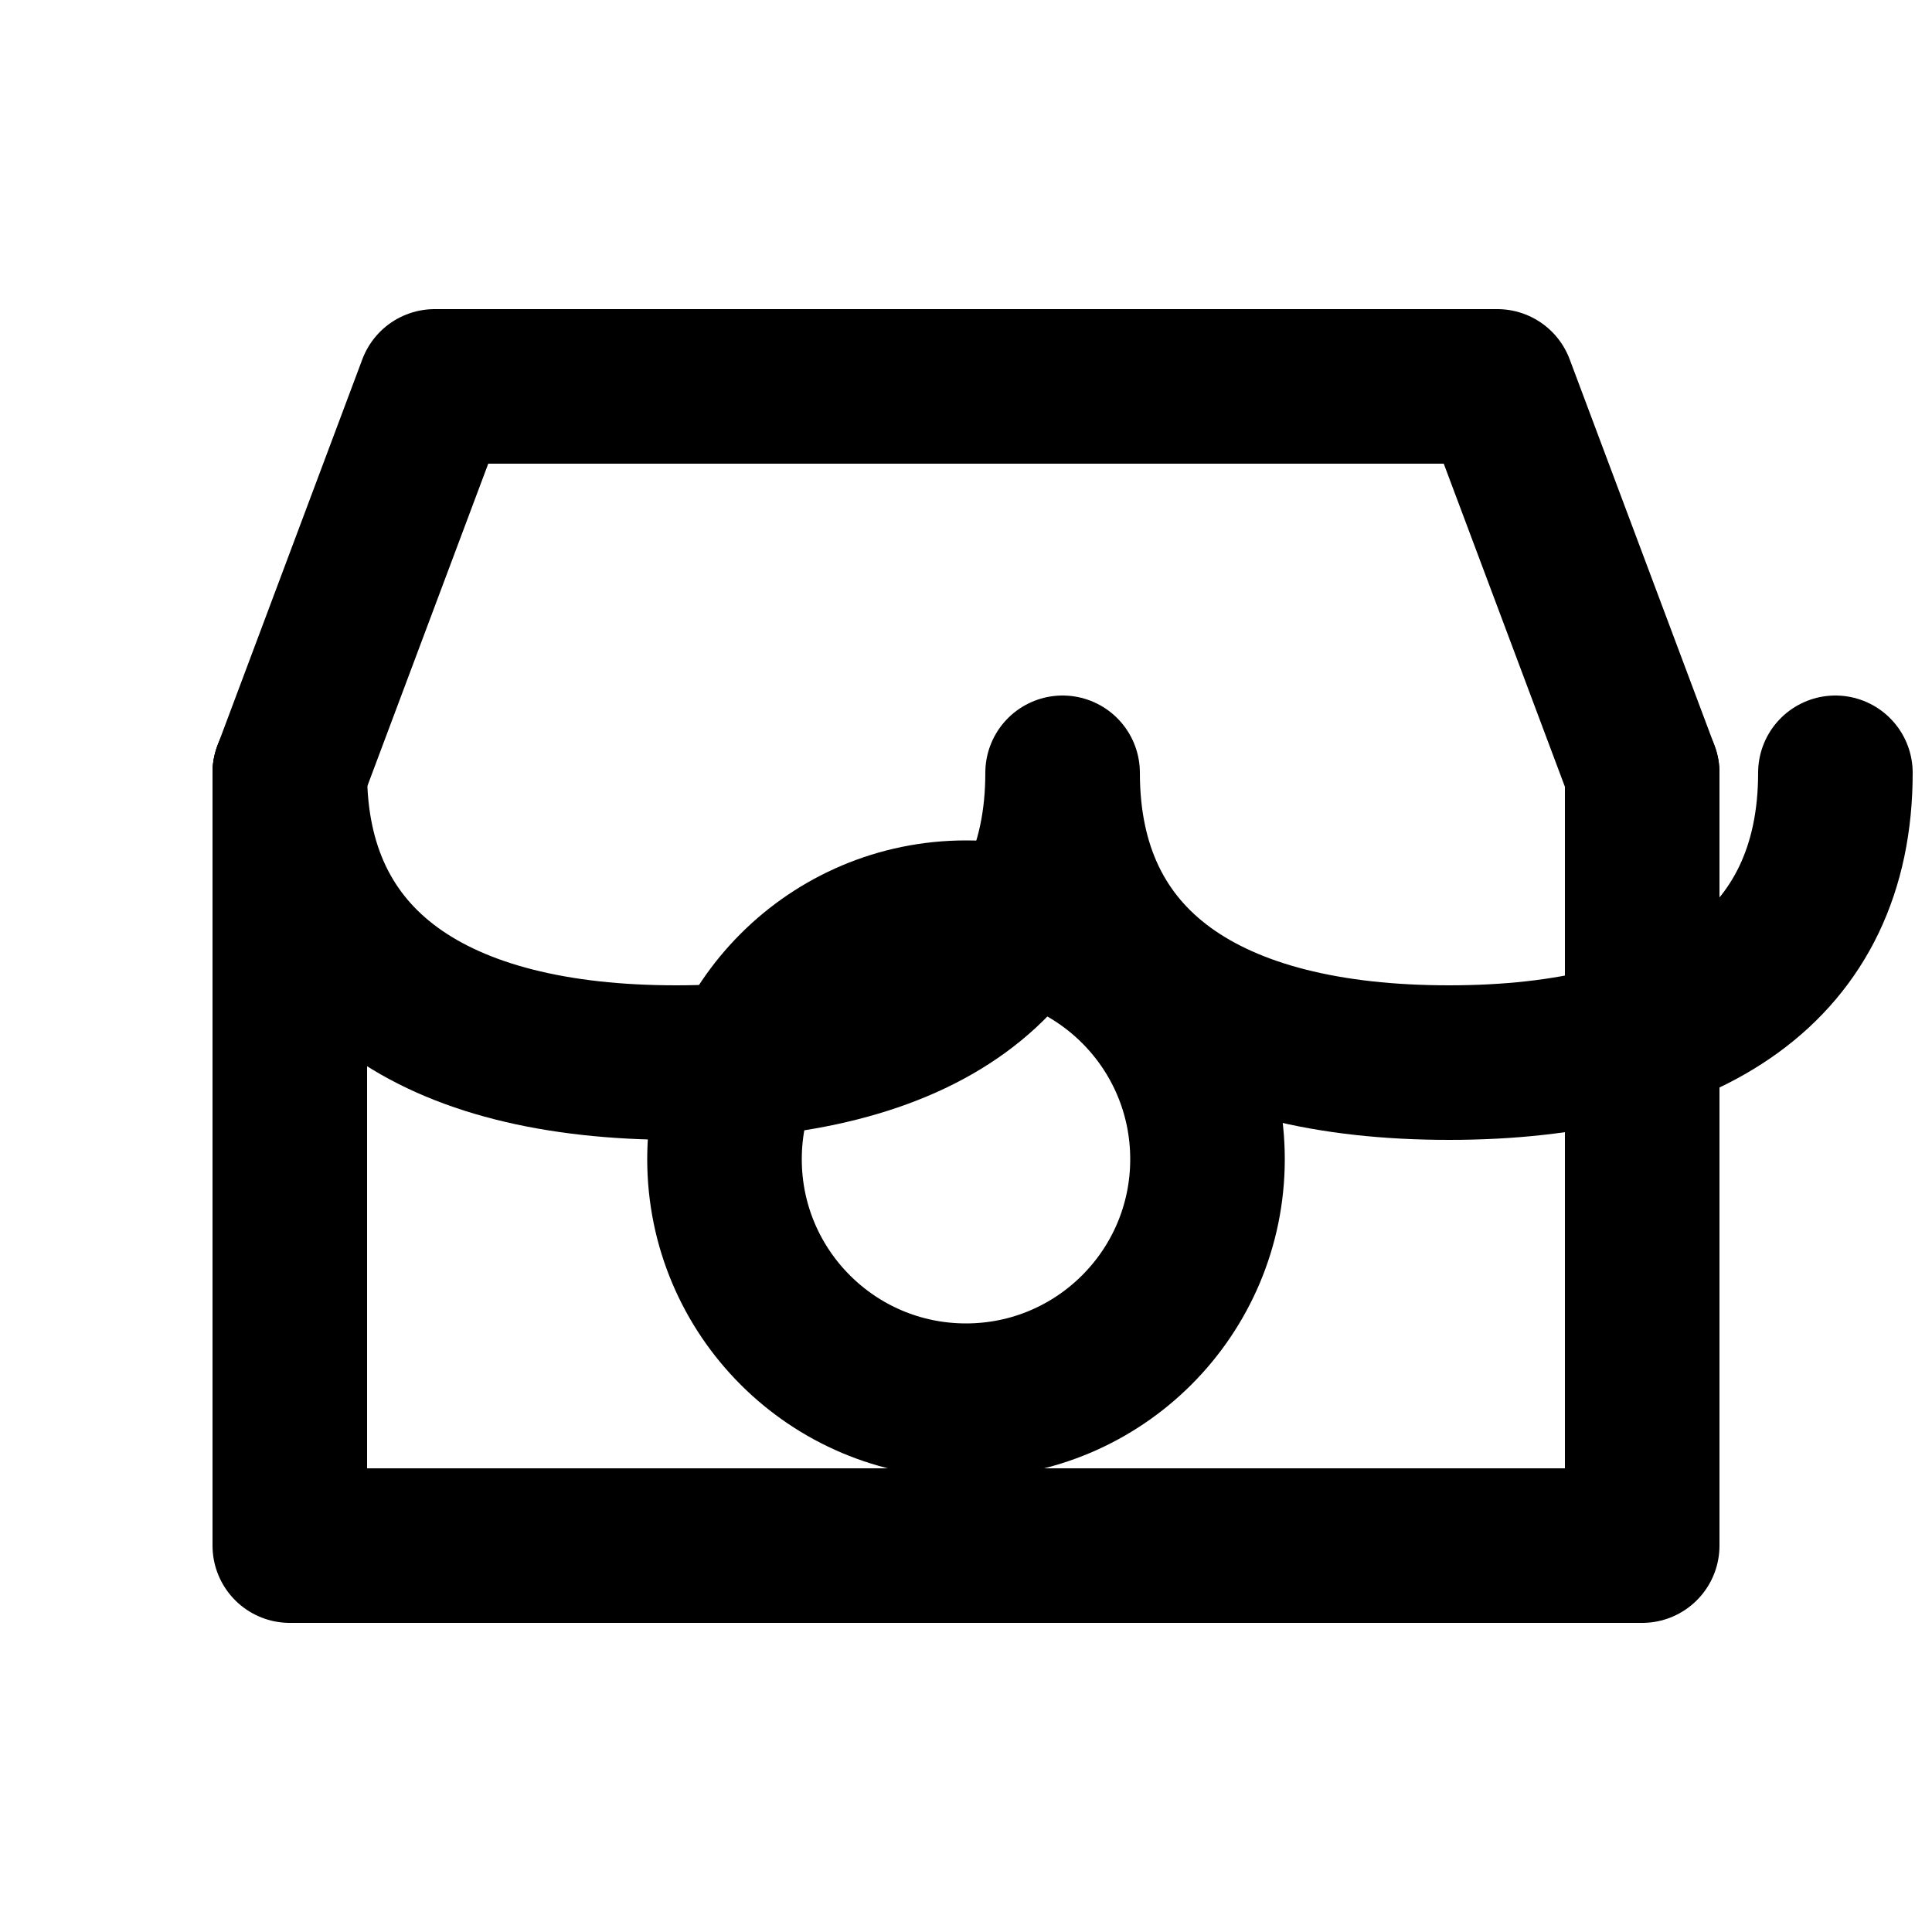
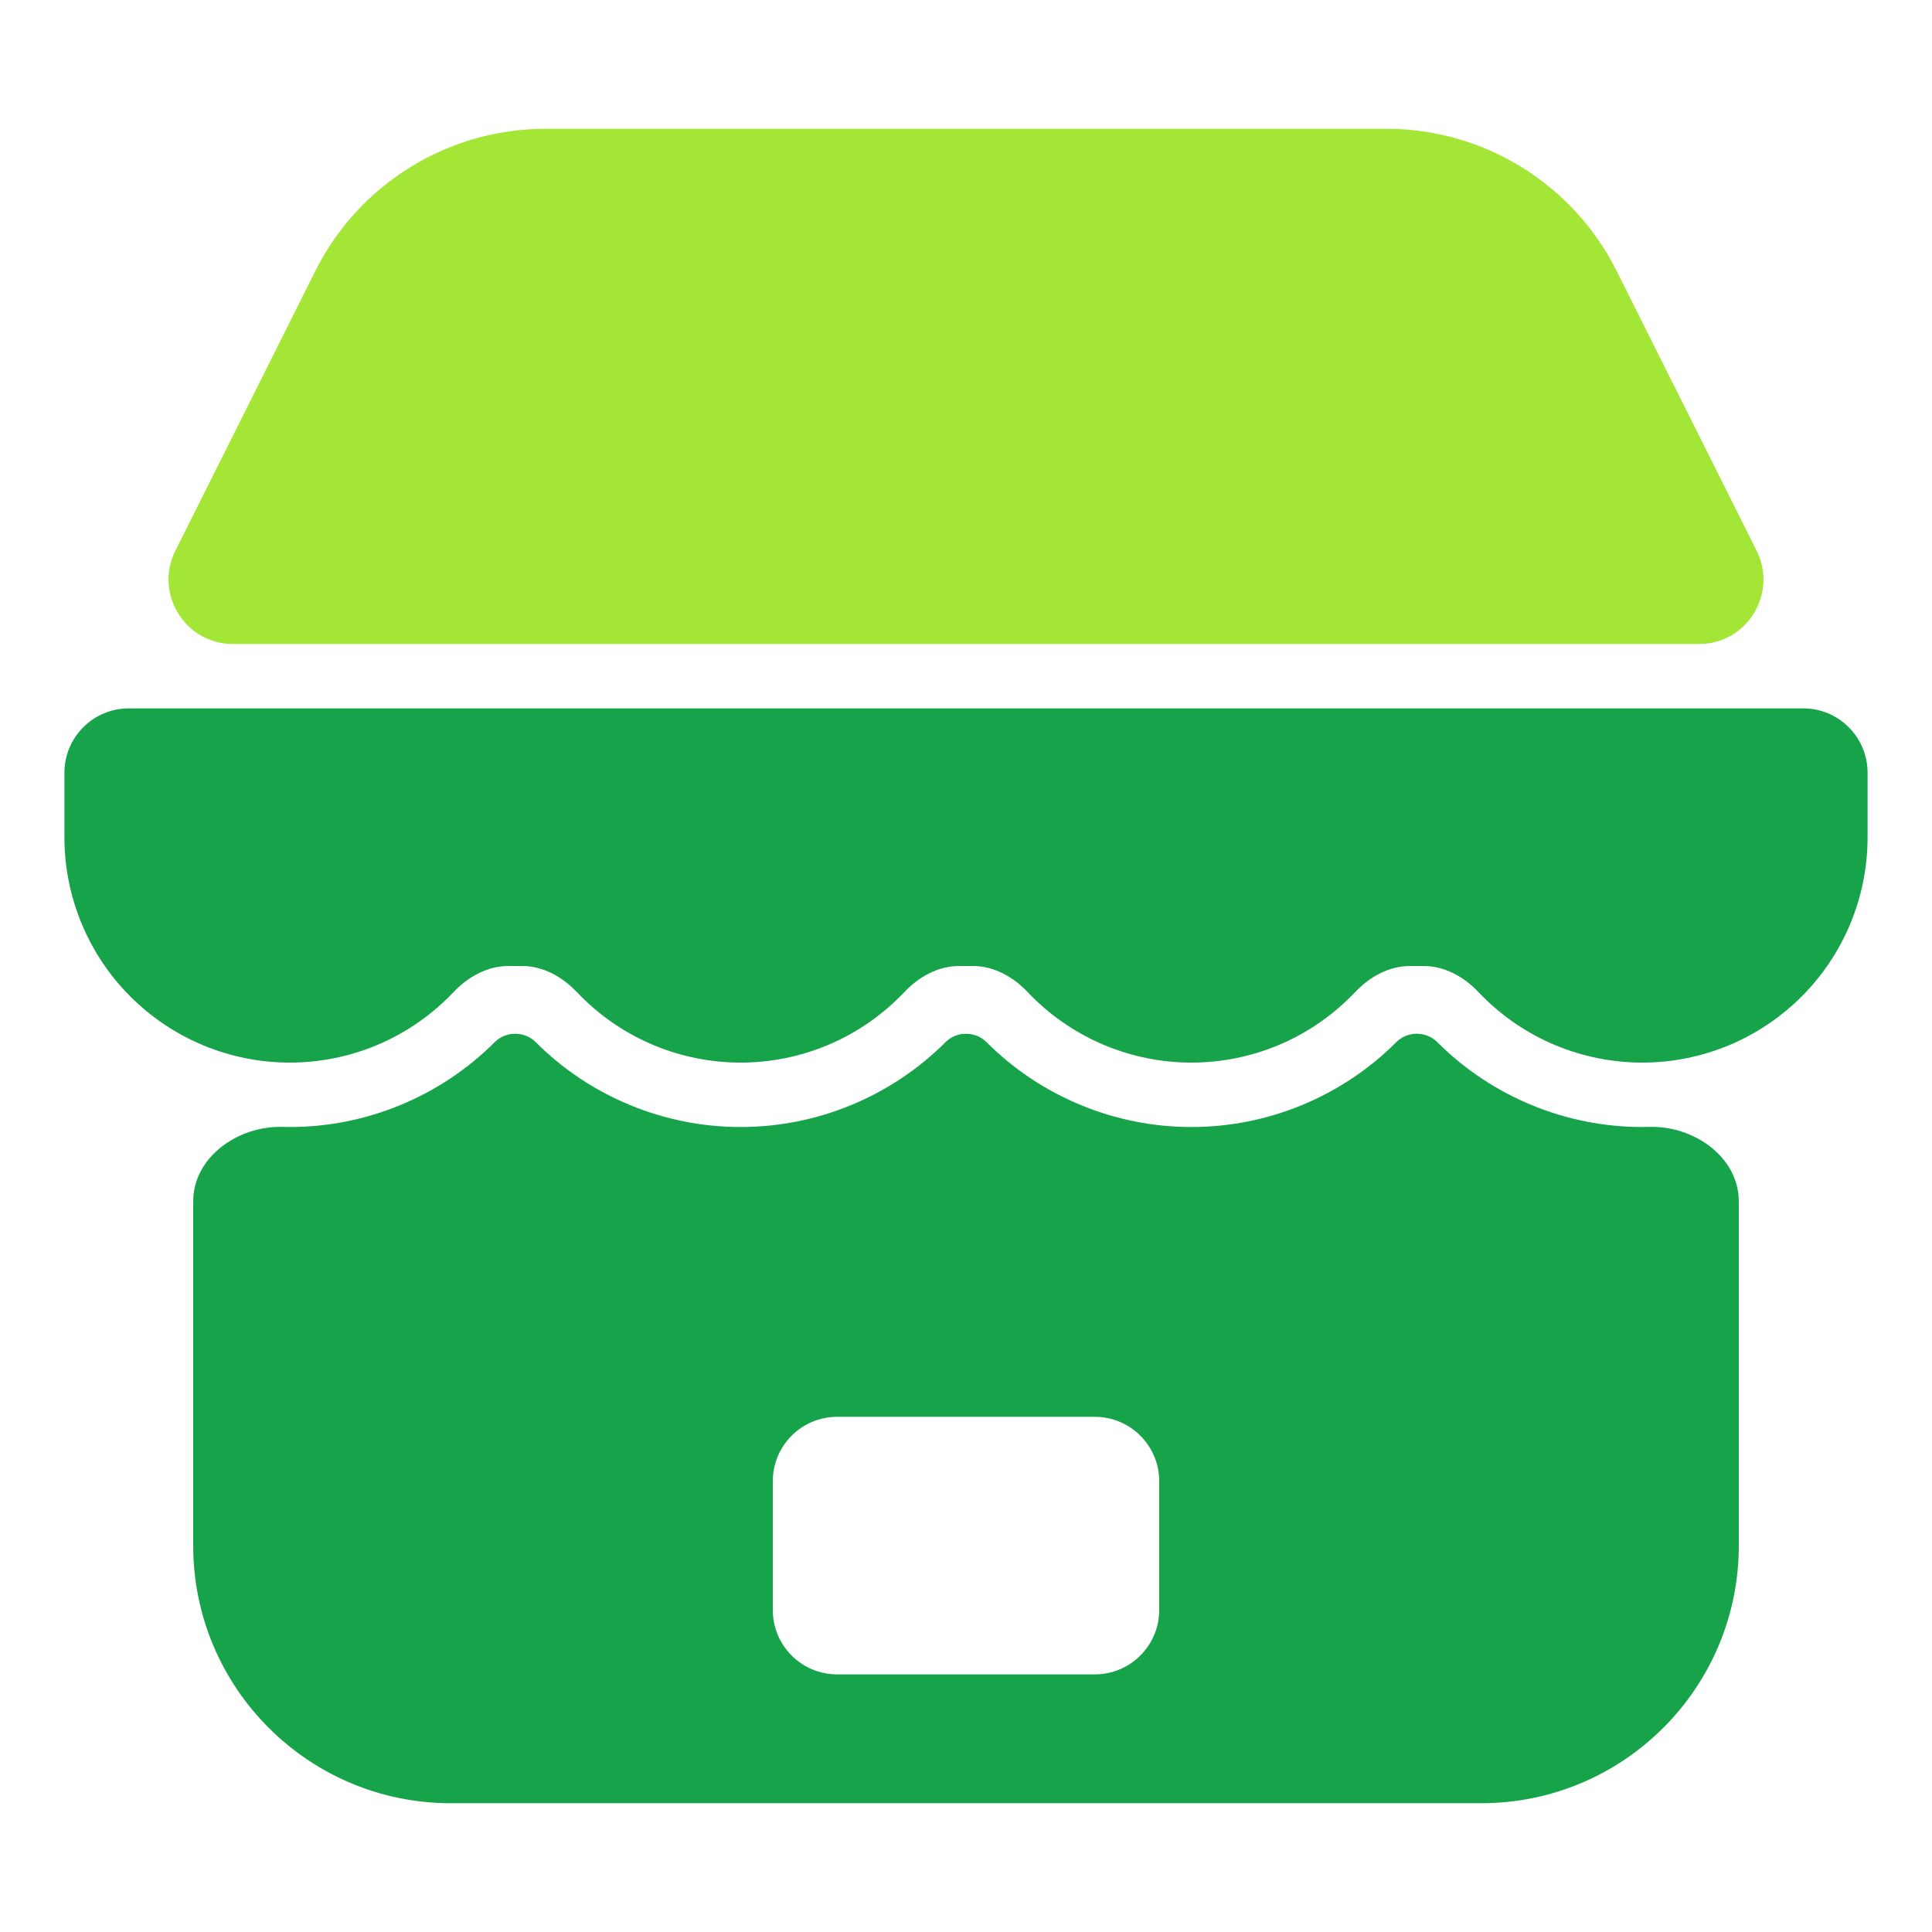
- <svg xmlns="http://www.w3.org/2000/svg" width="20" height="20" viewBox="0 0 20 20" fill="none" stroke="currentColor" stroke-width="1.6" stroke-linecap="round" stroke-linejoin="round">
-   <path d="M3 8l1.5-4h11L17 8" />
-   <path d="M3 8v8h14V8" />
-   <path d="M3 8c0 2 1.5 3 4 3s4-1 4-3c0 2 1.5 3 4 3s4-1 4-3" />
-   <circle cx="10" cy="12" r="2.5" />
+ <svg xmlns="http://www.w3.org/2000/svg" width="32" height="32" viewBox="0 0 32 32" fill="none">
+   <path d="M5.221 4.492C5.943 3.046 7.421 2.133 9.037 2.133H22.963C24.579 2.133 26.056 3.046 26.779 4.492L29.095 9.123C29.449 9.832 28.934 10.667 28.141 10.667H3.859C3.066 10.667 2.551 9.832 2.905 9.123L5.221 4.492Z" fill="#A3E635" />
+   <path d="M30.933 12.8C30.933 12.211 30.456 11.733 29.867 11.733H2.133C1.544 11.733 1.067 12.211 1.067 12.8V13.867C1.067 14.357 1.163 14.842 1.351 15.295C1.538 15.748 1.813 16.16 2.16 16.506C2.507 16.853 2.918 17.128 3.371 17.316C3.824 17.503 4.31 17.6 4.8 17.6C5.29 17.6 5.776 17.503 6.229 17.316C6.682 17.128 7.093 16.853 7.44 16.506C7.464 16.482 7.489 16.457 7.513 16.432C7.752 16.178 8.072 16 8.421 16H8.646C8.995 16 9.314 16.178 9.554 16.432C9.578 16.457 9.602 16.482 9.627 16.506C9.973 16.853 10.385 17.128 10.838 17.316C11.291 17.503 11.776 17.6 12.267 17.6C12.757 17.6 13.242 17.503 13.695 17.316C14.148 17.128 14.56 16.853 14.906 16.506C14.931 16.482 14.955 16.457 14.979 16.432C15.219 16.178 15.539 16 15.887 16H16.113C16.462 16 16.781 16.178 17.021 16.432C17.045 16.457 17.069 16.482 17.093 16.506C17.44 16.853 17.852 17.128 18.305 17.316C18.758 17.503 19.243 17.6 19.733 17.6C20.224 17.6 20.709 17.503 21.162 17.316C21.615 17.128 22.026 16.853 22.373 16.506C22.398 16.482 22.422 16.457 22.446 16.432C22.686 16.178 23.005 16 23.354 16H23.579C23.928 16 24.248 16.178 24.487 16.432C24.511 16.457 24.535 16.482 24.56 16.506C24.907 16.853 25.318 17.128 25.771 17.316C26.224 17.503 26.71 17.6 27.2 17.6C27.69 17.6 28.176 17.503 28.629 17.316C29.082 17.128 29.493 16.853 29.84 16.506C30.186 16.16 30.462 15.748 30.649 15.295C30.837 14.842 30.933 14.357 30.933 13.867V12.8Z" fill="#16A34A" />
+   <path fill-rule="evenodd" clip-rule="evenodd" d="M4.677 18.665C3.941 18.646 3.2 19.165 3.2 19.901V25.6C3.2 27.956 5.11 29.867 7.467 29.867H24.533C26.89 29.867 28.8 27.956 28.8 25.6V19.901C28.8 19.165 28.059 18.646 27.323 18.665C27.282 18.666 27.241 18.667 27.2 18.667C26.57 18.667 25.945 18.543 25.363 18.301C24.781 18.06 24.252 17.707 23.806 17.261C23.621 17.076 23.312 17.076 23.127 17.261C22.682 17.707 22.153 18.06 21.57 18.301C20.988 18.543 20.364 18.667 19.733 18.667C19.103 18.667 18.479 18.543 17.896 18.301C17.314 18.06 16.785 17.707 16.339 17.261C16.154 17.076 15.845 17.076 15.661 17.261C15.215 17.707 14.686 18.06 14.104 18.301C13.521 18.543 12.897 18.667 12.267 18.667C11.636 18.667 11.012 18.543 10.43 18.301C9.847 18.06 9.318 17.707 8.873 17.261C8.688 17.076 8.379 17.076 8.194 17.261C7.748 17.707 7.219 18.06 6.637 18.301C6.054 18.543 5.43 18.667 4.8 18.667C4.759 18.667 4.718 18.666 4.677 18.665ZM13.867 23.467C13.277 23.467 12.8 23.944 12.8 24.533V26.667C12.8 27.256 13.277 27.733 13.867 27.733H18.133C18.722 27.733 19.2 27.256 19.2 26.667V24.533C19.2 23.944 18.722 23.467 18.133 23.467H13.867Z" fill="#16A34A" />
</svg>
